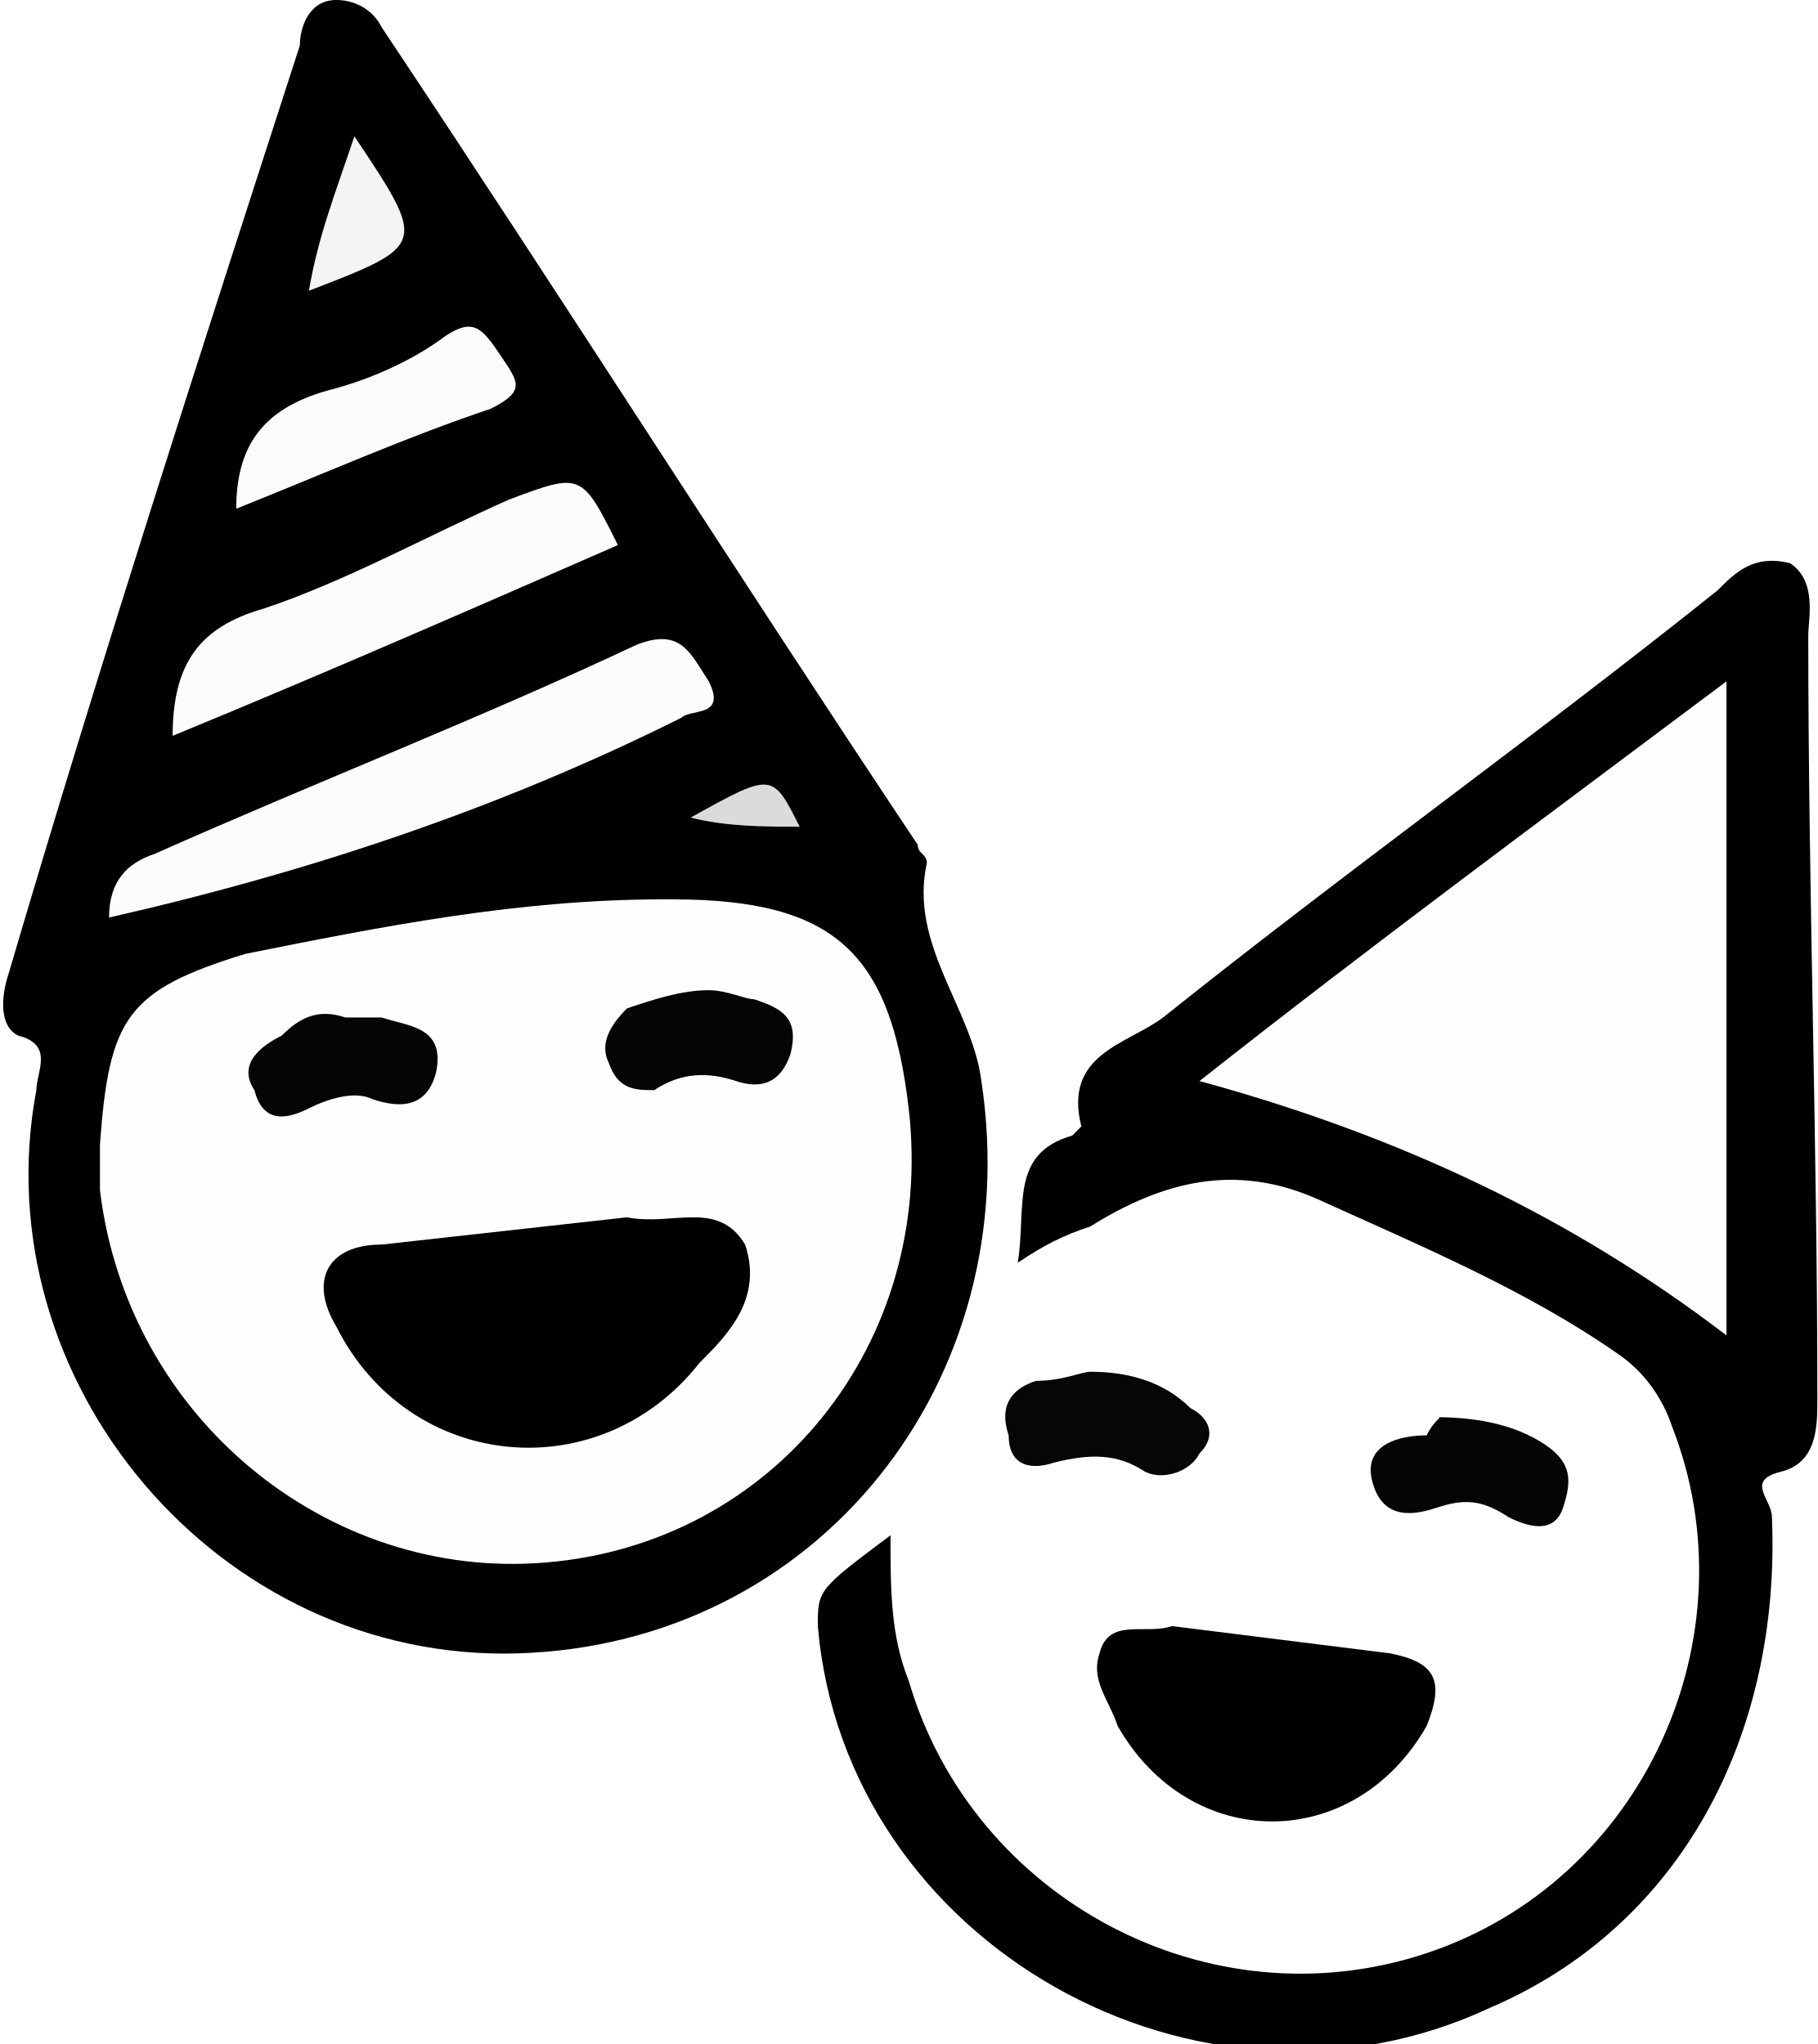
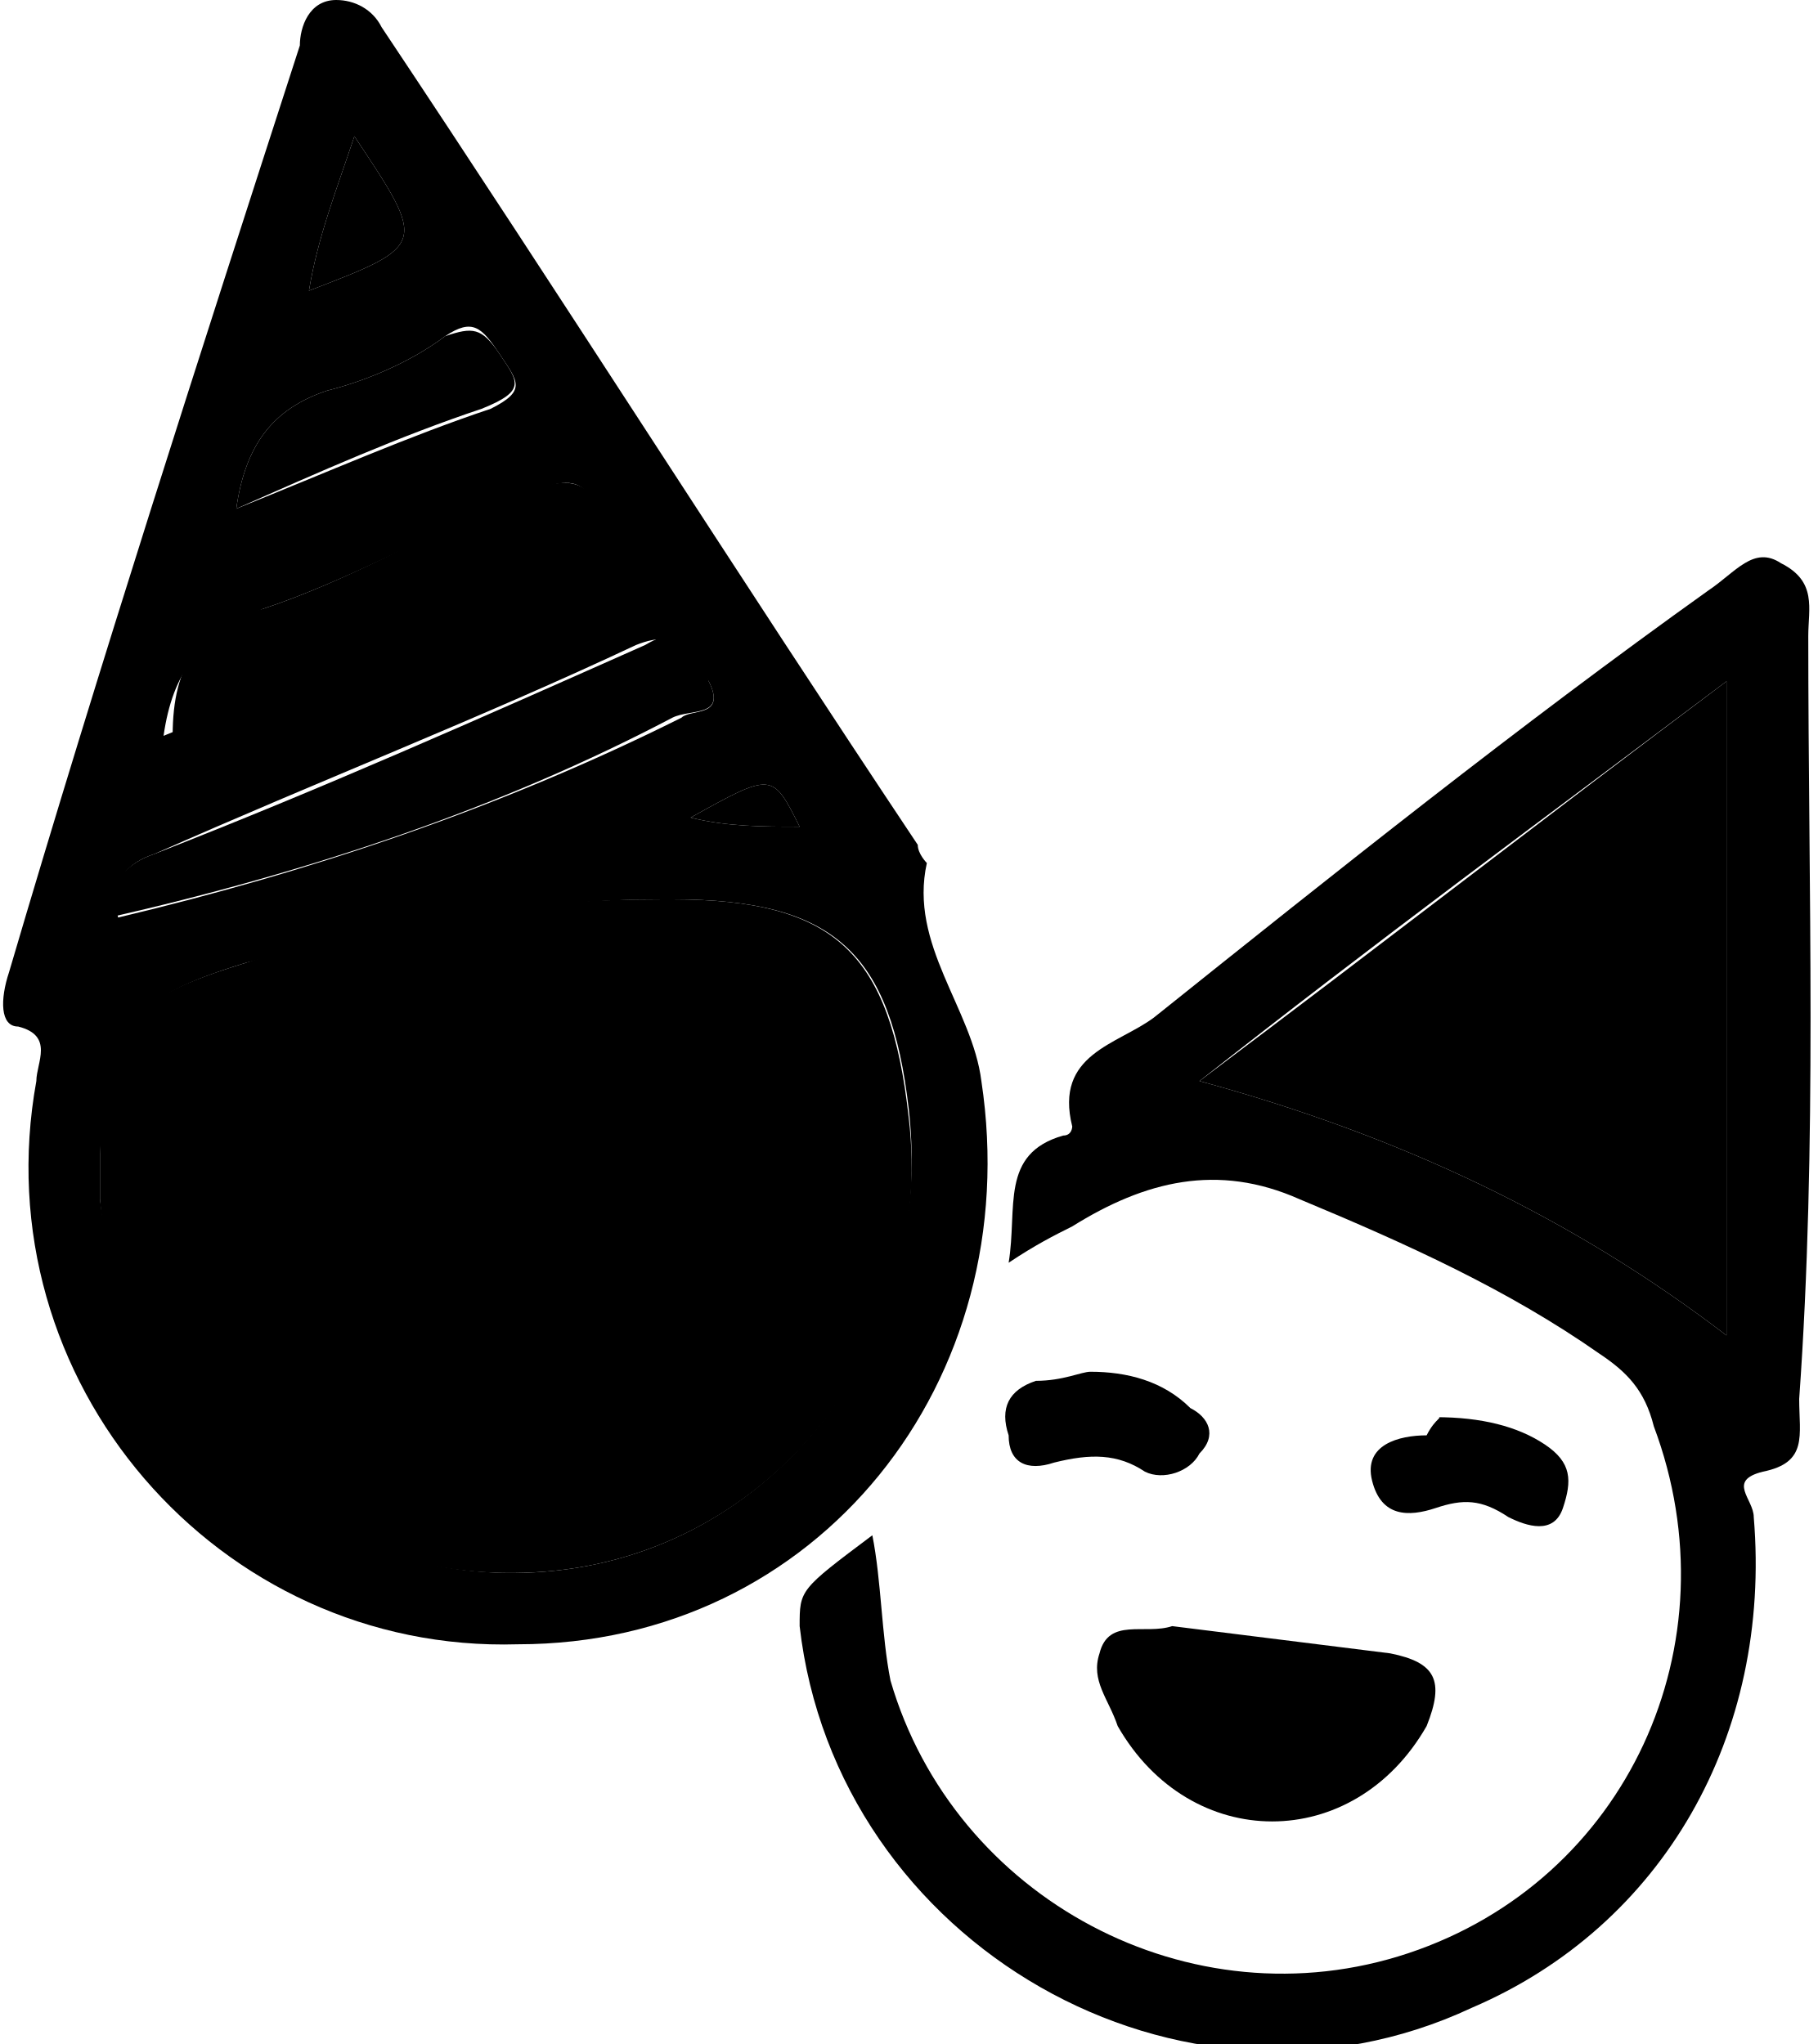
<svg xmlns="http://www.w3.org/2000/svg" version="1.1" id="Слой_1" x="0px" y="0px" viewBox="0 0 20 22.5" style="enable-background:new 0 0 20 22.5;" xml:space="preserve">
  <style type="text/css">
- 	.st0{fill:#010101;}
- 	.st1{fill:#060606;}
- 	.st2{fill:#050505;}
- 	.st3{fill:#FEFEFE;}
- 	.st4{fill:#FCFCFC;}
- 	.st5{fill:#FBFBFB;}
- 	.st6{fill:#F4F4F4;}
- 	.st7{fill:#DBDBDB;}
+ 	
+ 	
+ 	
+ 	
+ 	
+ 	
+ 	
+ 	
</style>
  <g>
-     <path d="M5.7,18.2c-3.3,0.1-5.9-3-5.3-6.2c0-0.2,0.2-0.5-0.2-0.6C0,11.3,0,11,0.1,10.7C1.1,7.3,2.2,3.9,3.3,0.5   C3.3,0.3,3.4,0,3.7,0c0.2,0,0.4,0.1,0.5,0.3c2,3,3.9,6,5.9,9c0,0.1,0.1,0.1,0.1,0.2c-0.2,0.9,0.5,1.6,0.6,2.4   C11.3,15.2,9,18.1,5.7,18.2z" />
-     <path d="M11.2,13.9c0.1-0.6-0.1-1.2,0.6-1.4c0,0,0.1-0.1,0.1-0.1c-0.2-0.8,0.5-0.9,0.9-1.2c2-1.6,4.1-3.1,6.1-4.7   c0.2-0.2,0.4-0.4,0.8-0.3C20,6.4,19.9,6.8,19.9,7c0,2.8,0.1,5.6,0.1,8.4c0,0.3,0,0.7-0.4,0.8c-0.4,0.1-0.1,0.3-0.1,0.5   c0.1,2.4-1,4.5-3.1,5.4c-3.2,1.5-7.1-0.7-7.4-4.2c0-0.4,0-0.4,0.8-1c0,0.6,0,1.1,0.2,1.6c0.7,2.4,3.3,3.8,5.7,3   c2.4-0.8,3.6-3.5,2.7-5.8c-0.1-0.3-0.3-0.6-0.6-0.8c-1-0.7-2.2-1.2-3.3-1.7c-0.9-0.4-1.7-0.2-2.5,0.3   C11.7,13.6,11.5,13.7,11.2,13.9z" />
    <path class="st0" d="M12.9,17.9c0.8,0.1,1.6,0.2,2.4,0.3c0.5,0.1,0.6,0.3,0.4,0.8c-0.8,1.4-2.6,1.4-3.4,0c-0.1-0.3-0.3-0.5-0.2-0.8   C12.2,17.8,12.6,18,12.9,17.9z" />
    <path class="st1" d="M12,15.1c0.4,0,0.8,0.1,1.1,0.4c0.2,0.1,0.3,0.3,0.1,0.5c-0.1,0.2-0.4,0.3-0.6,0.2c-0.3-0.2-0.6-0.2-1-0.1   c-0.3,0.1-0.5,0-0.5-0.3c-0.1-0.3,0-0.5,0.3-0.6C11.7,15.2,11.9,15.1,12,15.1z" />
    <path class="st2" d="M15.8,15.6c0.5,0,0.9,0.1,1.2,0.3c0.3,0.2,0.3,0.4,0.2,0.7c-0.1,0.3-0.4,0.2-0.6,0.1c-0.3-0.2-0.5-0.2-0.8-0.1   c-0.3,0.1-0.6,0.1-0.7-0.3c-0.1-0.4,0.3-0.5,0.6-0.5C15.8,15.6,15.9,15.6,15.8,15.6z" />
-     <path class="st3" d="M7.3,9.9c0,0,0.1,0,0.1,0c1.8,0,2.4,0.6,2.6,2.3c0.3,2.6-1.5,4.8-4,5c-2.4,0.2-4.6-1.6-4.9-4.1   c0-0.2,0-0.3,0-0.5c0.1-1.4,0.3-1.7,1.6-2.1C4.2,10.2,5.7,9.9,7.3,9.9z" />
-     <path class="st4" d="M1.2,10.1c0-0.4,0.2-0.6,0.5-0.7c1.8-0.8,3.6-1.5,5.3-2.3c0.5-0.2,0.6,0.1,0.8,0.4C8,7.9,7.6,7.8,7.5,7.9   C5.5,8.9,3.4,9.6,1.2,10.1z" />
-     <path class="st4" d="M1.9,8.1c0-0.8,0.3-1.2,1-1.4c0.9-0.3,1.8-0.8,2.7-1.2C6.4,5.2,6.4,5.2,6.8,6C5.2,6.7,3.6,7.4,1.9,8.1z" />
-     <path class="st5" d="M2.6,5.6c0-0.7,0.3-1.1,1-1.3C4,4.2,4.5,4,4.9,3.7c0.3-0.2,0.4-0.1,0.6,0.2c0.2,0.3,0.3,0.4-0.1,0.6   C4.5,4.8,3.6,5.2,2.6,5.6z" />
-     <path class="st6" d="M3.9,1.5c0.8,1.2,0.8,1.2-0.5,1.7C3.5,2.6,3.7,2.1,3.9,1.5z" />
-     <path class="st7" d="M8.8,9.1C8.4,9.1,8,9.1,7.6,9C8.5,8.5,8.5,8.5,8.8,9.1z" />
-     <path class="st3" d="M19,14.7c-1.7-1.3-3.6-2.2-5.8-2.8c1.9-1.5,3.8-2.9,5.8-4.4C19,10,19,12.3,19,14.7z" />
+     <g>
+       <path d="M10.8,11.9c-0.1-0.8-0.8-1.5-0.6-2.4c0,0-0.1-0.1-0.1-0.2c-2-3-3.9-6-5.9-9C4.1,0.1,3.9,0,3.7,0C3.4,0,3.3,0.3,3.3,0.5    C2.2,3.9,1.1,7.3,0.1,10.7C0,11,0,11.3,0.2,11.3c0.4,0.1,0.2,0.4,0.2,0.6c-0.6,3.3,2,6.3,5.3,6.2C9,18.1,11.3,15.2,10.8,11.9z     M8.8,9.1C8.4,9.1,8,9.1,7.6,9C8.5,8.5,8.5,8.5,8.8,9.1z M3.9,1.5c0.8,1.2,0.8,1.2-0.5,1.7C3.5,2.6,3.7,2.1,3.9,1.5z M3.6,4.3    C4,4.2,4.5,4,4.9,3.7c0.3-0.2,0.4-0.1,0.6,0.2c0.2,0.3,0.3,0.4-0.1,0.6C4.5,4.8,3.6,5.2,2.6,5.6C2.7,4.9,3,4.5,3.6,4.3z M2.9,6.7    c0.9-0.3,1.8-0.8,2.7-1.2C6.4,5.2,6.4,5.2,6.8,6c-1.6,0.7-3.3,1.4-5,2.1C1.9,7.4,2.2,7,2.9,6.7z M1.7,9.4c1.8-0.8,3.6-1.5,5.3-2.3    c0.5-0.2,0.6,0.1,0.8,0.4C8,7.9,7.6,7.8,7.5,7.9c-2,1-4.1,1.7-6.2,2.2C1.2,9.7,1.4,9.5,1.7,9.4z M6,17.3c-2.4,0.2-4.6-1.6-4.9-4.1    c0-0.2,0-0.3,0-0.5c0.1-1.4,0.3-1.7,1.6-2.1c1.5-0.4,3-0.7,4.6-0.7c0,0,0.1,0,0.1,0c1.8,0,2.4,0.6,2.6,2.3    C10.3,14.8,8.5,17.1,6,17.3z" />
+       <path class="st3" d="M7.4,9.9c0,0-0.1,0-0.1,0c-1.6,0-3.1,0.2-4.6,0.7c-1.3,0.4-1.6,0.7-1.6,2.1c0,0.2,0,0.3,0,0.5    c0.2,2.5,2.4,4.3,4.9,4.1c2.5-0.2,4.3-2.5,4-5C9.8,10.5,9.2,9.9,7.4,9.9z" />
+       <path class="st4" d="M7.8,7.5C7.7,7.2,7.6,6.8,7.1,7.1C5.3,7.9,3.5,8.7,1.7,9.4c-0.3,0.1-0.5,0.3-0.5,0.7c2.2-0.5,4.3-1.2,6.2-2.2    C7.6,7.8,8,7.9,7.8,7.5z" />
+       <path class="st4" d="M5.5,5.5C4.7,5.9,3.8,6.4,2.9,6.7c-0.7,0.2-1,0.6-1,1.4c1.7-0.7,3.3-1.4,5-2.1C6.4,5.2,6.4,5.2,5.5,5.5z" />
+       <path class="st5" d="M5.5,3.9C5.3,3.6,5.2,3.6,4.9,3.7C4.5,4,4,4.2,3.6,4.3C3,4.5,2.7,4.9,2.6,5.6c0.9-0.4,1.8-0.8,2.7-1.1    C5.8,4.3,5.7,4.2,5.5,3.9z" />
+       <path class="st6" d="M3.9,1.5C3.7,2.1,3.5,2.6,3.4,3.2C4.7,2.7,4.7,2.7,3.9,1.5z" />
+       <path class="st7" d="M8.8,9.1C8.5,8.5,8.5,8.5,7.6,9C8,9.1,8.4,9.1,8.8,9.1z" />
+     </g>
+     <g>
+       <path d="M19.9,7c0-0.3,0.1-0.6-0.3-0.8c-0.3-0.2-0.5,0.1-0.8,0.3c-2.1,1.5-4.1,3.1-6.1,4.7c-0.4,0.3-1.1,0.4-0.9,1.2    c0,0,0,0.1-0.1,0.1c-0.7,0.2-0.5,0.8-0.6,1.4c0.3-0.2,0.5-0.3,0.7-0.4c0.8-0.5,1.6-0.7,2.5-0.3c1.2,0.5,2.3,1,3.3,1.7    c0.3,0.2,0.5,0.4,0.6,0.8c0.9,2.4-0.3,5-2.7,5.8c-2.4,0.8-5-0.6-5.7-3c-0.1-0.5-0.1-1.1-0.2-1.6c-0.8,0.6-0.8,0.6-0.8,1    c0.4,3.5,4.2,5.7,7.4,4.2c2.1-0.9,3.3-3,3.1-5.4c0-0.2-0.3-0.4,0.1-0.5c0.5-0.1,0.4-0.4,0.4-0.8C20,12.6,19.9,9.8,19.9,7z     M19,14.7c-1.7-1.3-3.6-2.2-5.8-2.8c1.9-1.5,3.8-2.9,5.8-4.4C19,10,19,12.3,19,14.7z" />
+       <path class="st3" d="M19,14.7c0-2.4,0-4.7,0-7.2c-2,1.5-3.8,2.9-5.8,4.4C15.4,12.5,17.3,13.4,19,14.7z" />
+     </g>
    <path d="M6.9,13.4c0.5,0.1,1-0.2,1.3,0.3C8.4,14.3,8,14.7,7.7,15c-1.1,1.4-3.2,1.2-4-0.4c-0.3-0.5-0.1-0.9,0.5-0.9   C5.1,13.6,6,13.5,6.9,13.4z" />
    <path class="st2" d="M7.8,10.9C8,10.9,8.2,11,8.3,11c0.3,0.1,0.5,0.2,0.4,0.6c-0.1,0.3-0.3,0.4-0.6,0.3c-0.3-0.1-0.6-0.1-0.9,0.1   C7,12,6.8,12,6.7,11.7c-0.1-0.2,0-0.4,0.2-0.6C7.2,11,7.5,10.9,7.8,10.9z" />
    <path class="st2" d="M3.8,11.2c0.1,0,0.3,0,0.4,0c0.3,0.1,0.7,0.1,0.6,0.6c-0.1,0.4-0.4,0.4-0.7,0.3c-0.2-0.1-0.5,0-0.7,0.1   c-0.2,0.1-0.5,0.2-0.6-0.2c-0.2-0.3,0.1-0.5,0.3-0.6C3.3,11.2,3.5,11.1,3.8,11.2z" />
  </g>
</svg>
